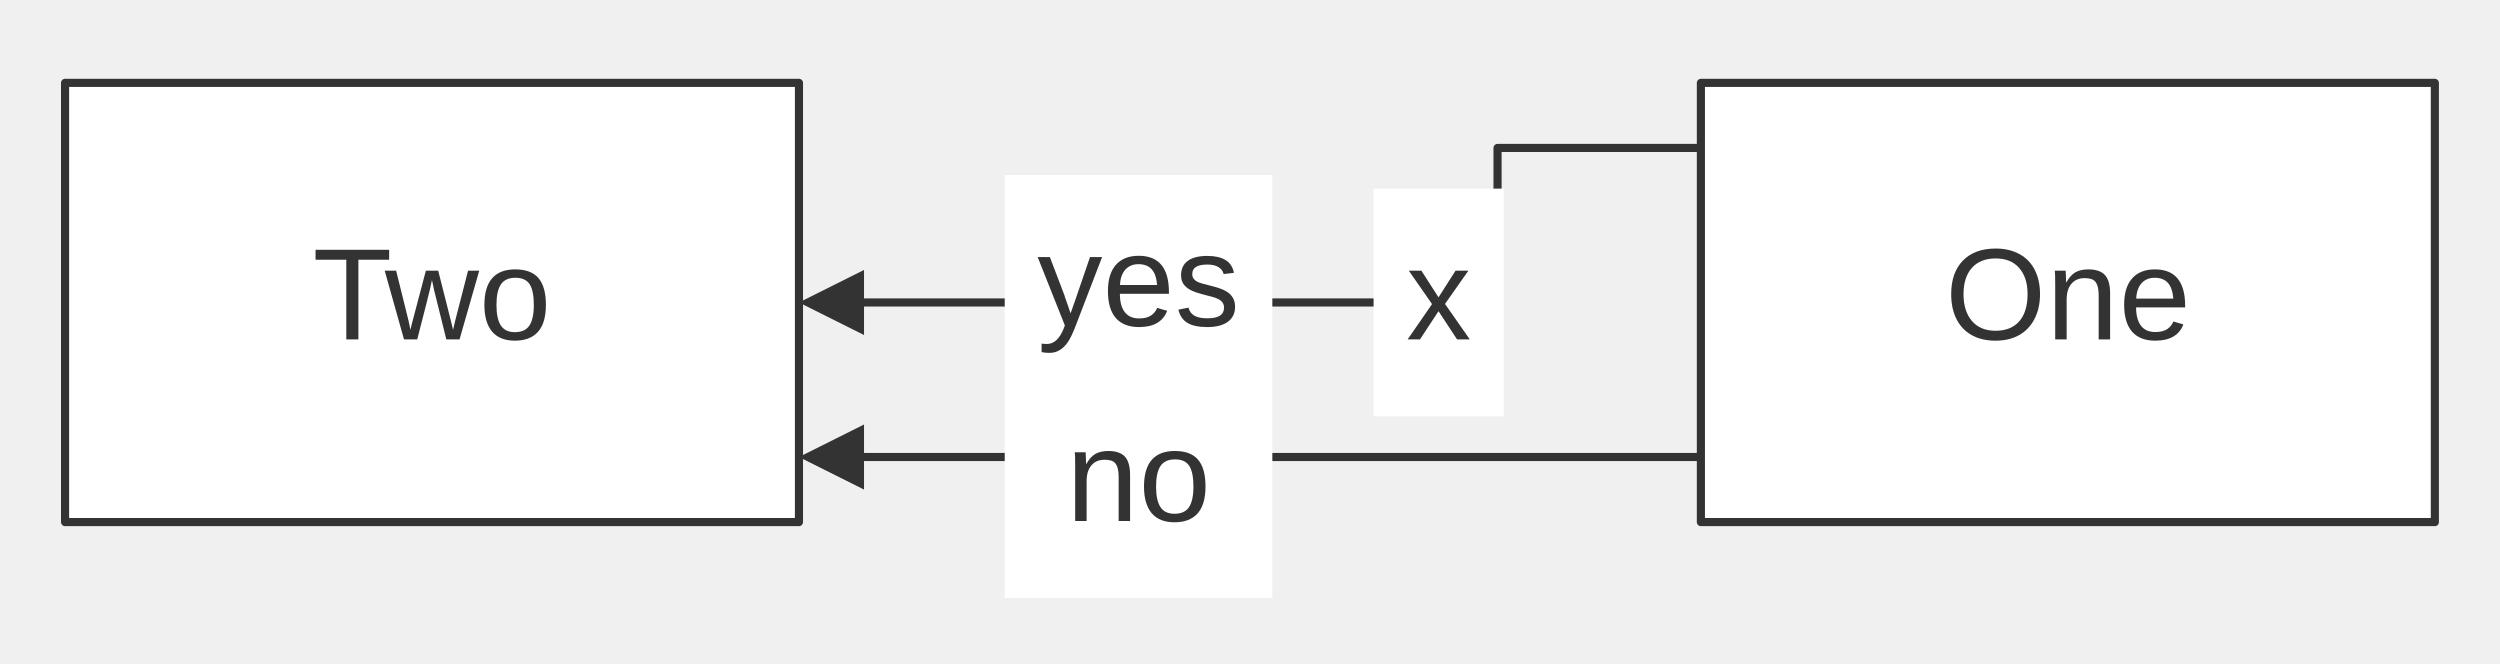
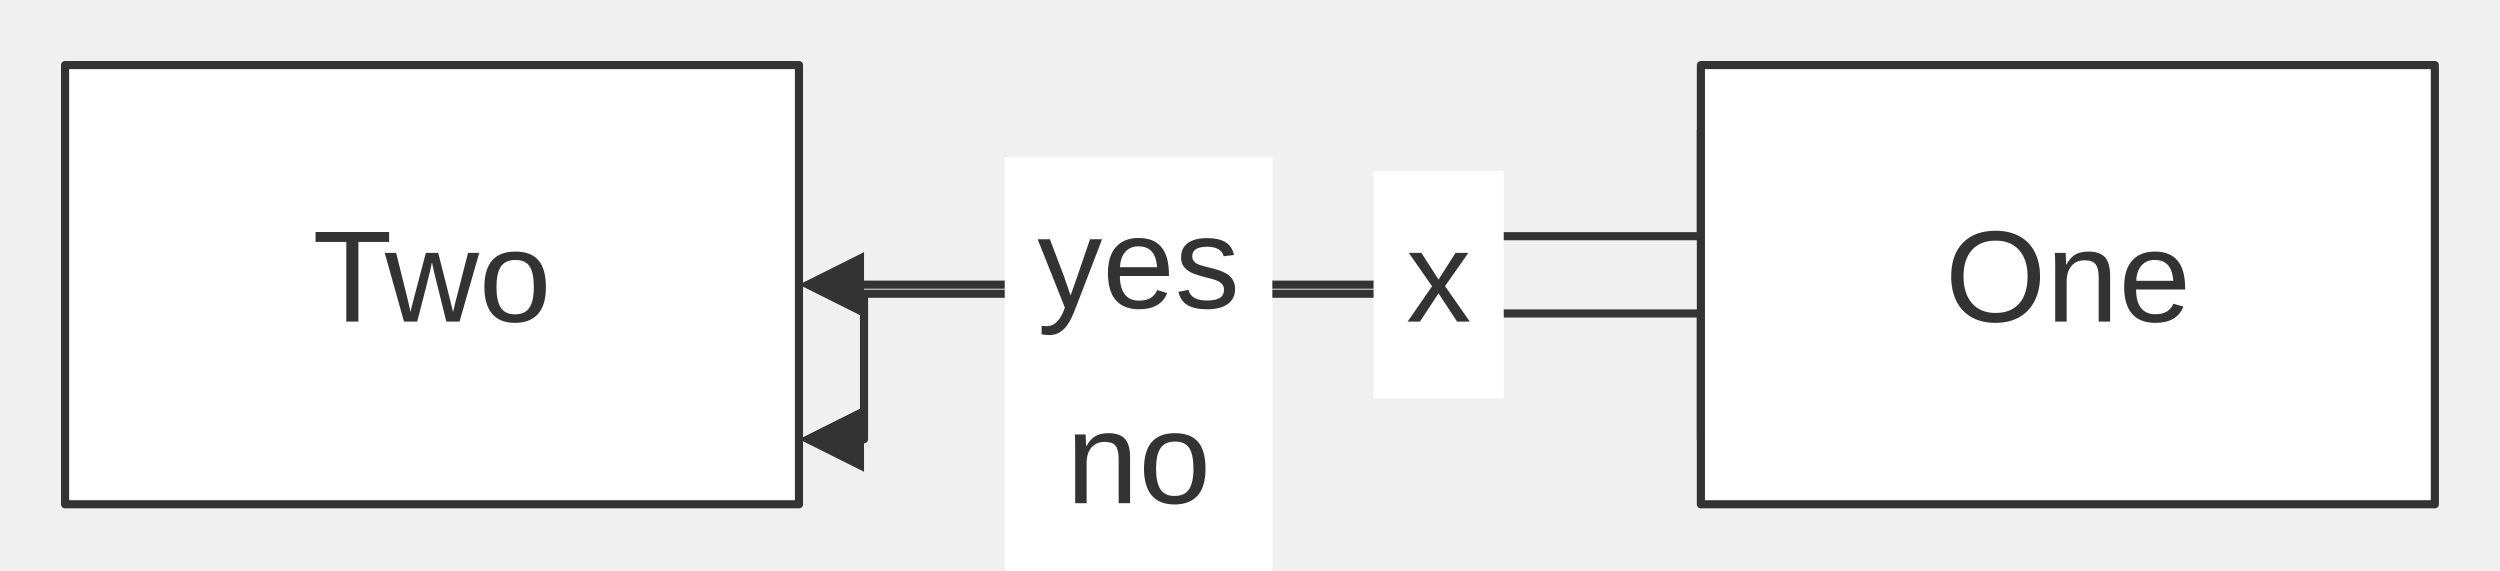
- <svg xmlns="http://www.w3.org/2000/svg" width="100%" viewBox="0 0 307.37 81.52" style="max-width: 307.37px; background-color: transparent;" font-family="&quot;trebuchet ms&quot;, verdana, arial, sans-serif" font-size="16.00">
+ <svg xmlns="http://www.w3.org/2000/svg" width="100%" viewBox="0 0 307.37 70.11" style="max-width: 307.37px; background-color: transparent;" font-family="&quot;trebuchet ms&quot;, verdana, arial, sans-serif" font-size="16.00">
  <defs>
    <marker id="arrowhead" viewBox="0 0 10.00 10.00" refX="5.00" refY="5.00" markerWidth="8.00" markerHeight="8.00" orient="auto-start-reverse" markerUnits="userSpaceOnUse">
      <path d="M 0 0 L 10.00 5.00 L 0 10.00 z" fill="#333" />
    </marker>
  </defs>
-   <g transform="translate(0.00,-17.31)">
+   <g transform="translate(0.00,-19.50)">
    <g class="edgePaths">
-       <path d="M209.12,35.50 L184.12,35.50 L184.12,54.50 L102.23,54.50" stroke="#333" stroke-width="1.00" fill="none" stroke-linecap="round" stroke-linejoin="round" marker-end="url(#arrowhead)" />
-       <path d="M209.12,73.50 L110.23,73.50 L102.23,73.50" stroke="#333" stroke-width="1.00" fill="none" stroke-linecap="round" stroke-linejoin="round" marker-end="url(#arrowhead)" />
+       <path d="M209.12,35.50 L209.12,37.41 L209.12,46.63 L209.12,48.54 L184.12,48.54 L184.12,54.50 L102.23,54.50" stroke="#333" stroke-width="1.00" fill="none" stroke-linecap="round" stroke-linejoin="round" marker-end="url(#arrowhead)" />
+       <path d="M209.12,73.50 L209.12,70.38 L209.12,61.16 L209.12,58.04 L184.12,58.04 L184.12,55.61 L106.23,55.61 L106.23,73.50 L102.23,73.50" stroke="#333" stroke-width="1.00" fill="none" stroke-linecap="round" stroke-linejoin="round" marker-end="url(#arrowhead)" />
    </g>
    <g class="nodes">
      <g class="node default" id="A" data-id="A" data-look="classic">
        <rect x="209.12" y="27.50" width="90.24" height="54.00" fill="white" stroke="#333" stroke-width="1.00" stroke-linejoin="round" />
        <text x="254.25" y="54.50" text-anchor="middle" dominant-baseline="middle" fill="#333">One</text>
      </g>
      <g class="node default" id="B" data-id="B" data-look="classic">
        <rect x="8.00" y="27.50" width="90.23" height="54.00" fill="white" stroke="#333" stroke-width="1.00" stroke-linejoin="round" />
        <text x="53.11" y="54.50" text-anchor="middle" dominant-baseline="middle" fill="#333">Two</text>
      </g>
    </g>
    <g class="edgeLabels">
      <rect x="168.88" y="40.50" width="16.00" height="28.00" fill="white" />
      <text x="176.88" y="54.50" text-anchor="middle" dominant-baseline="middle" fill="#333">x</text>
      <rect x="123.53" y="38.83" width="32.90" height="52.00" fill="white" />
      <text x="139.98" y="52.83" text-anchor="middle" dominant-baseline="middle" fill="#333">yes</text>
      <text x="139.98" y="76.83" text-anchor="middle" dominant-baseline="middle" fill="#333">no</text>
    </g>
  </g>
</svg>
